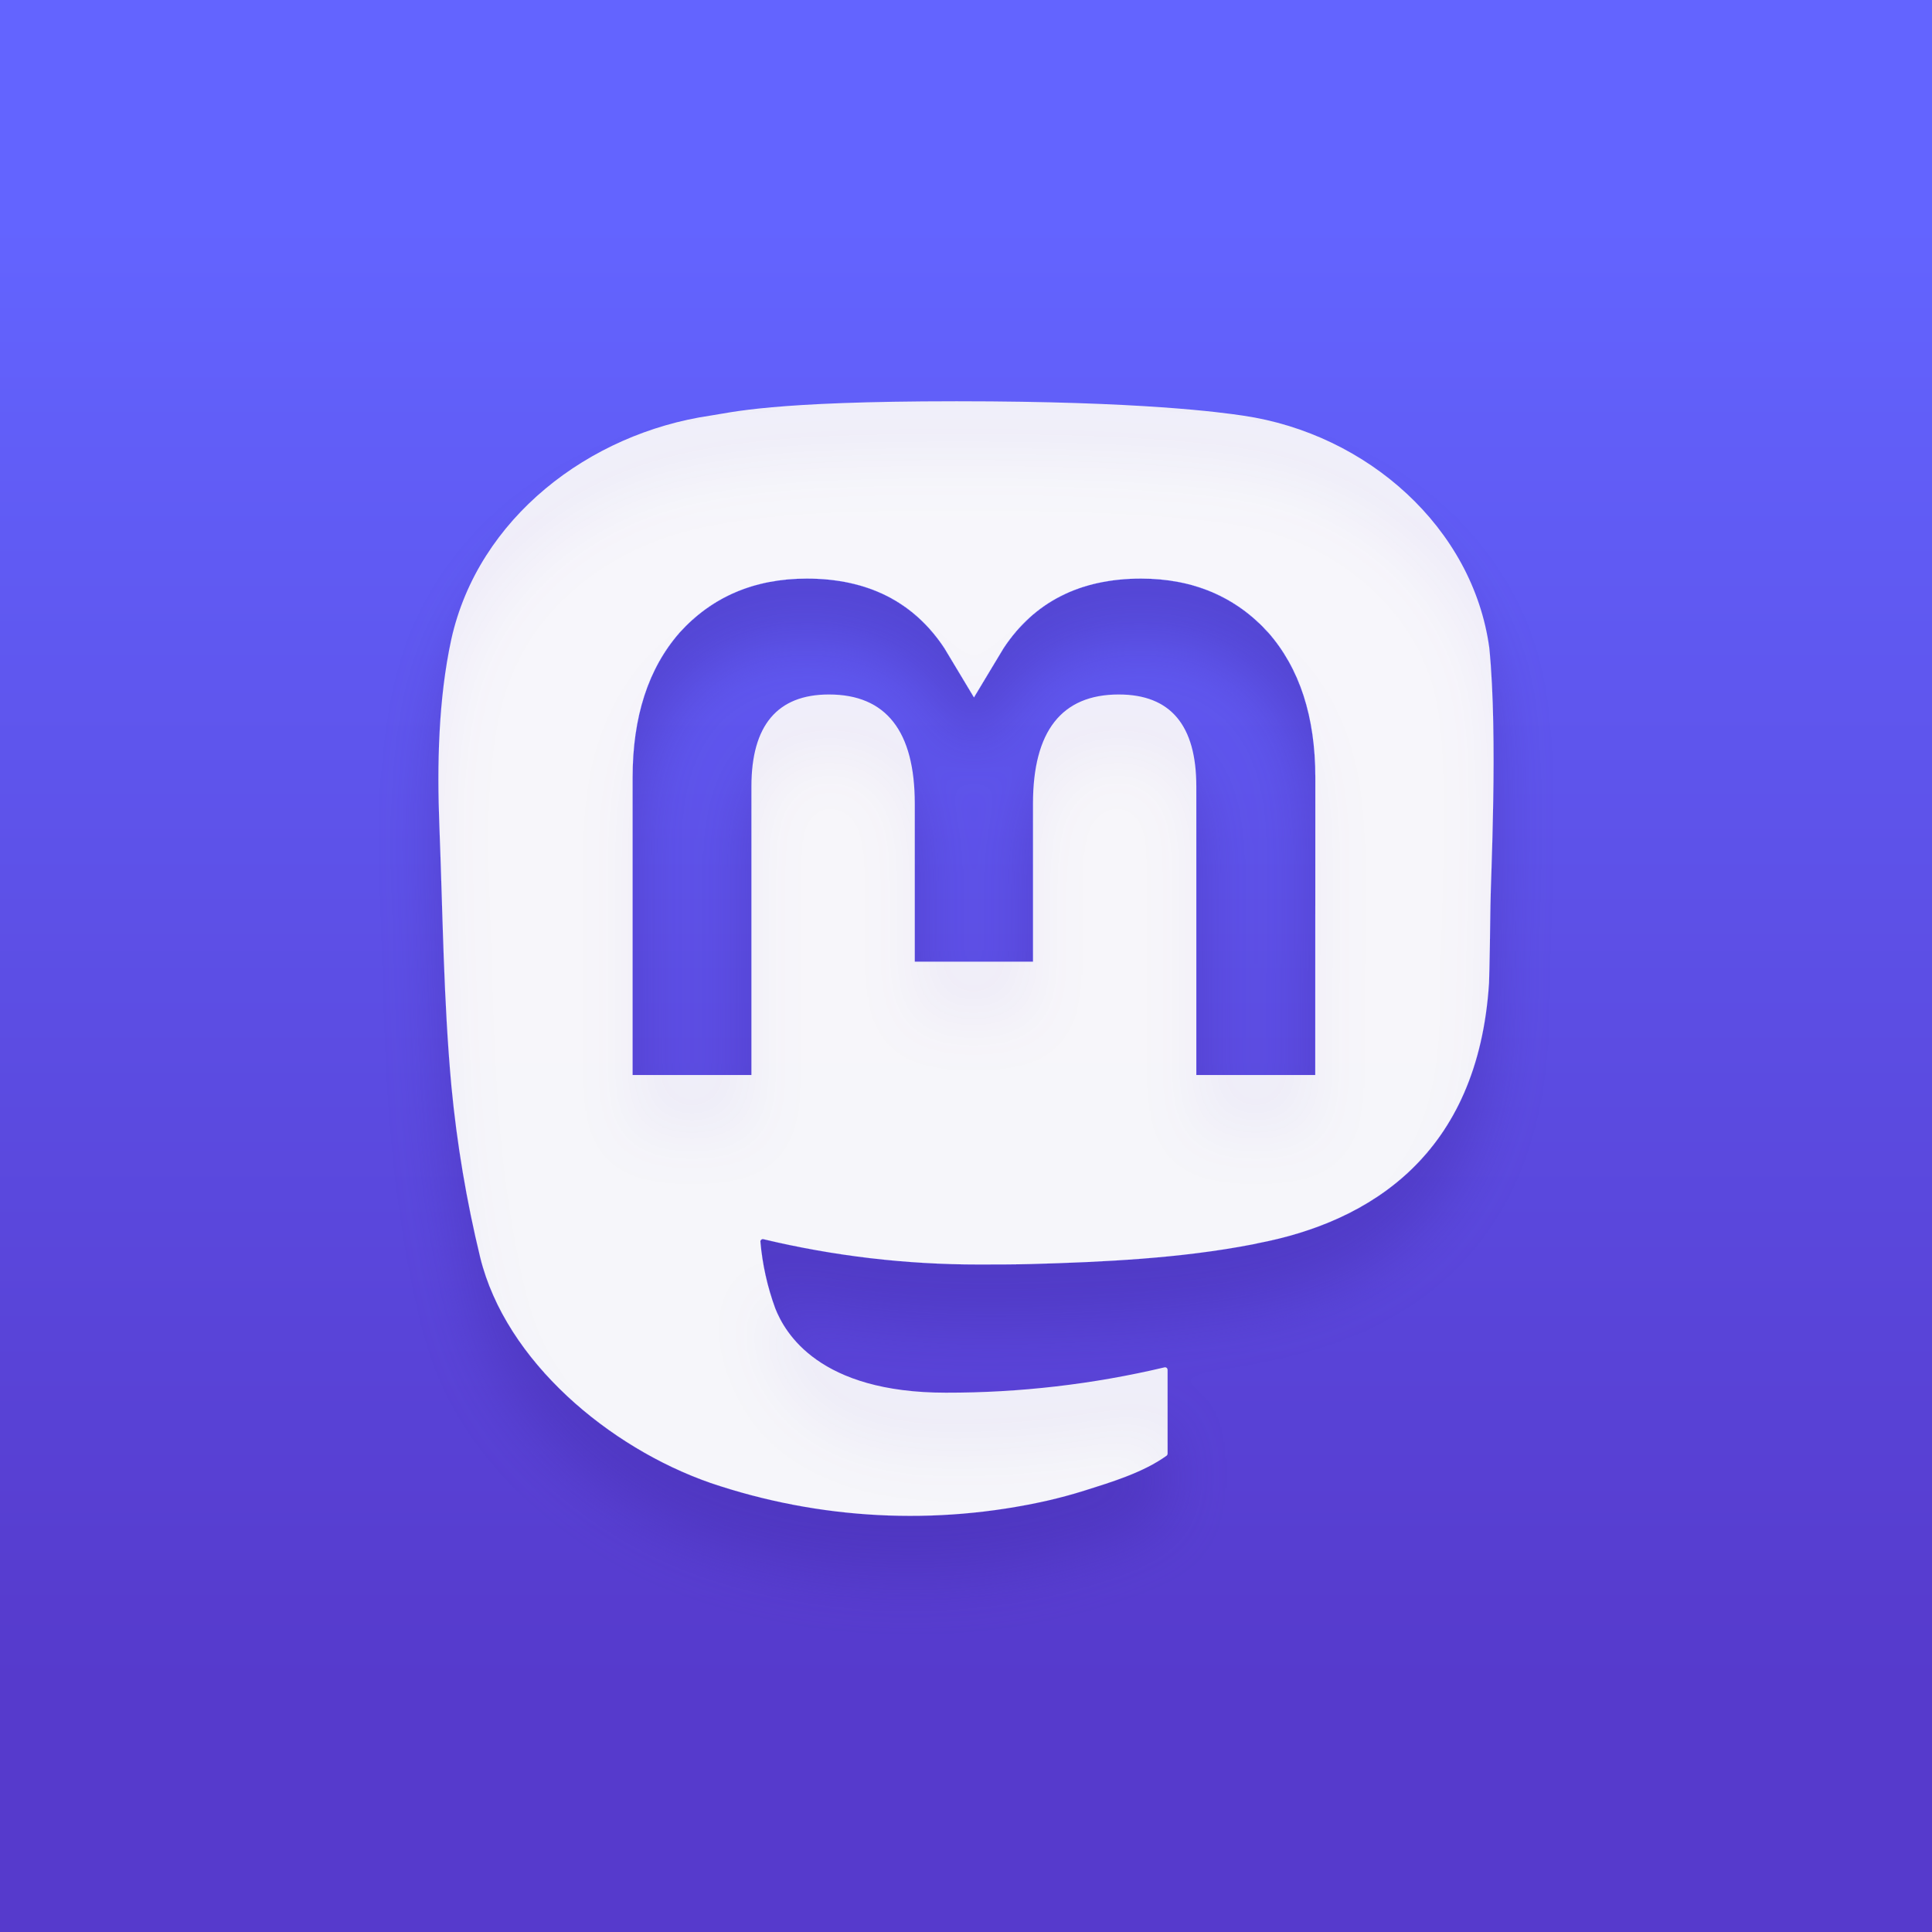
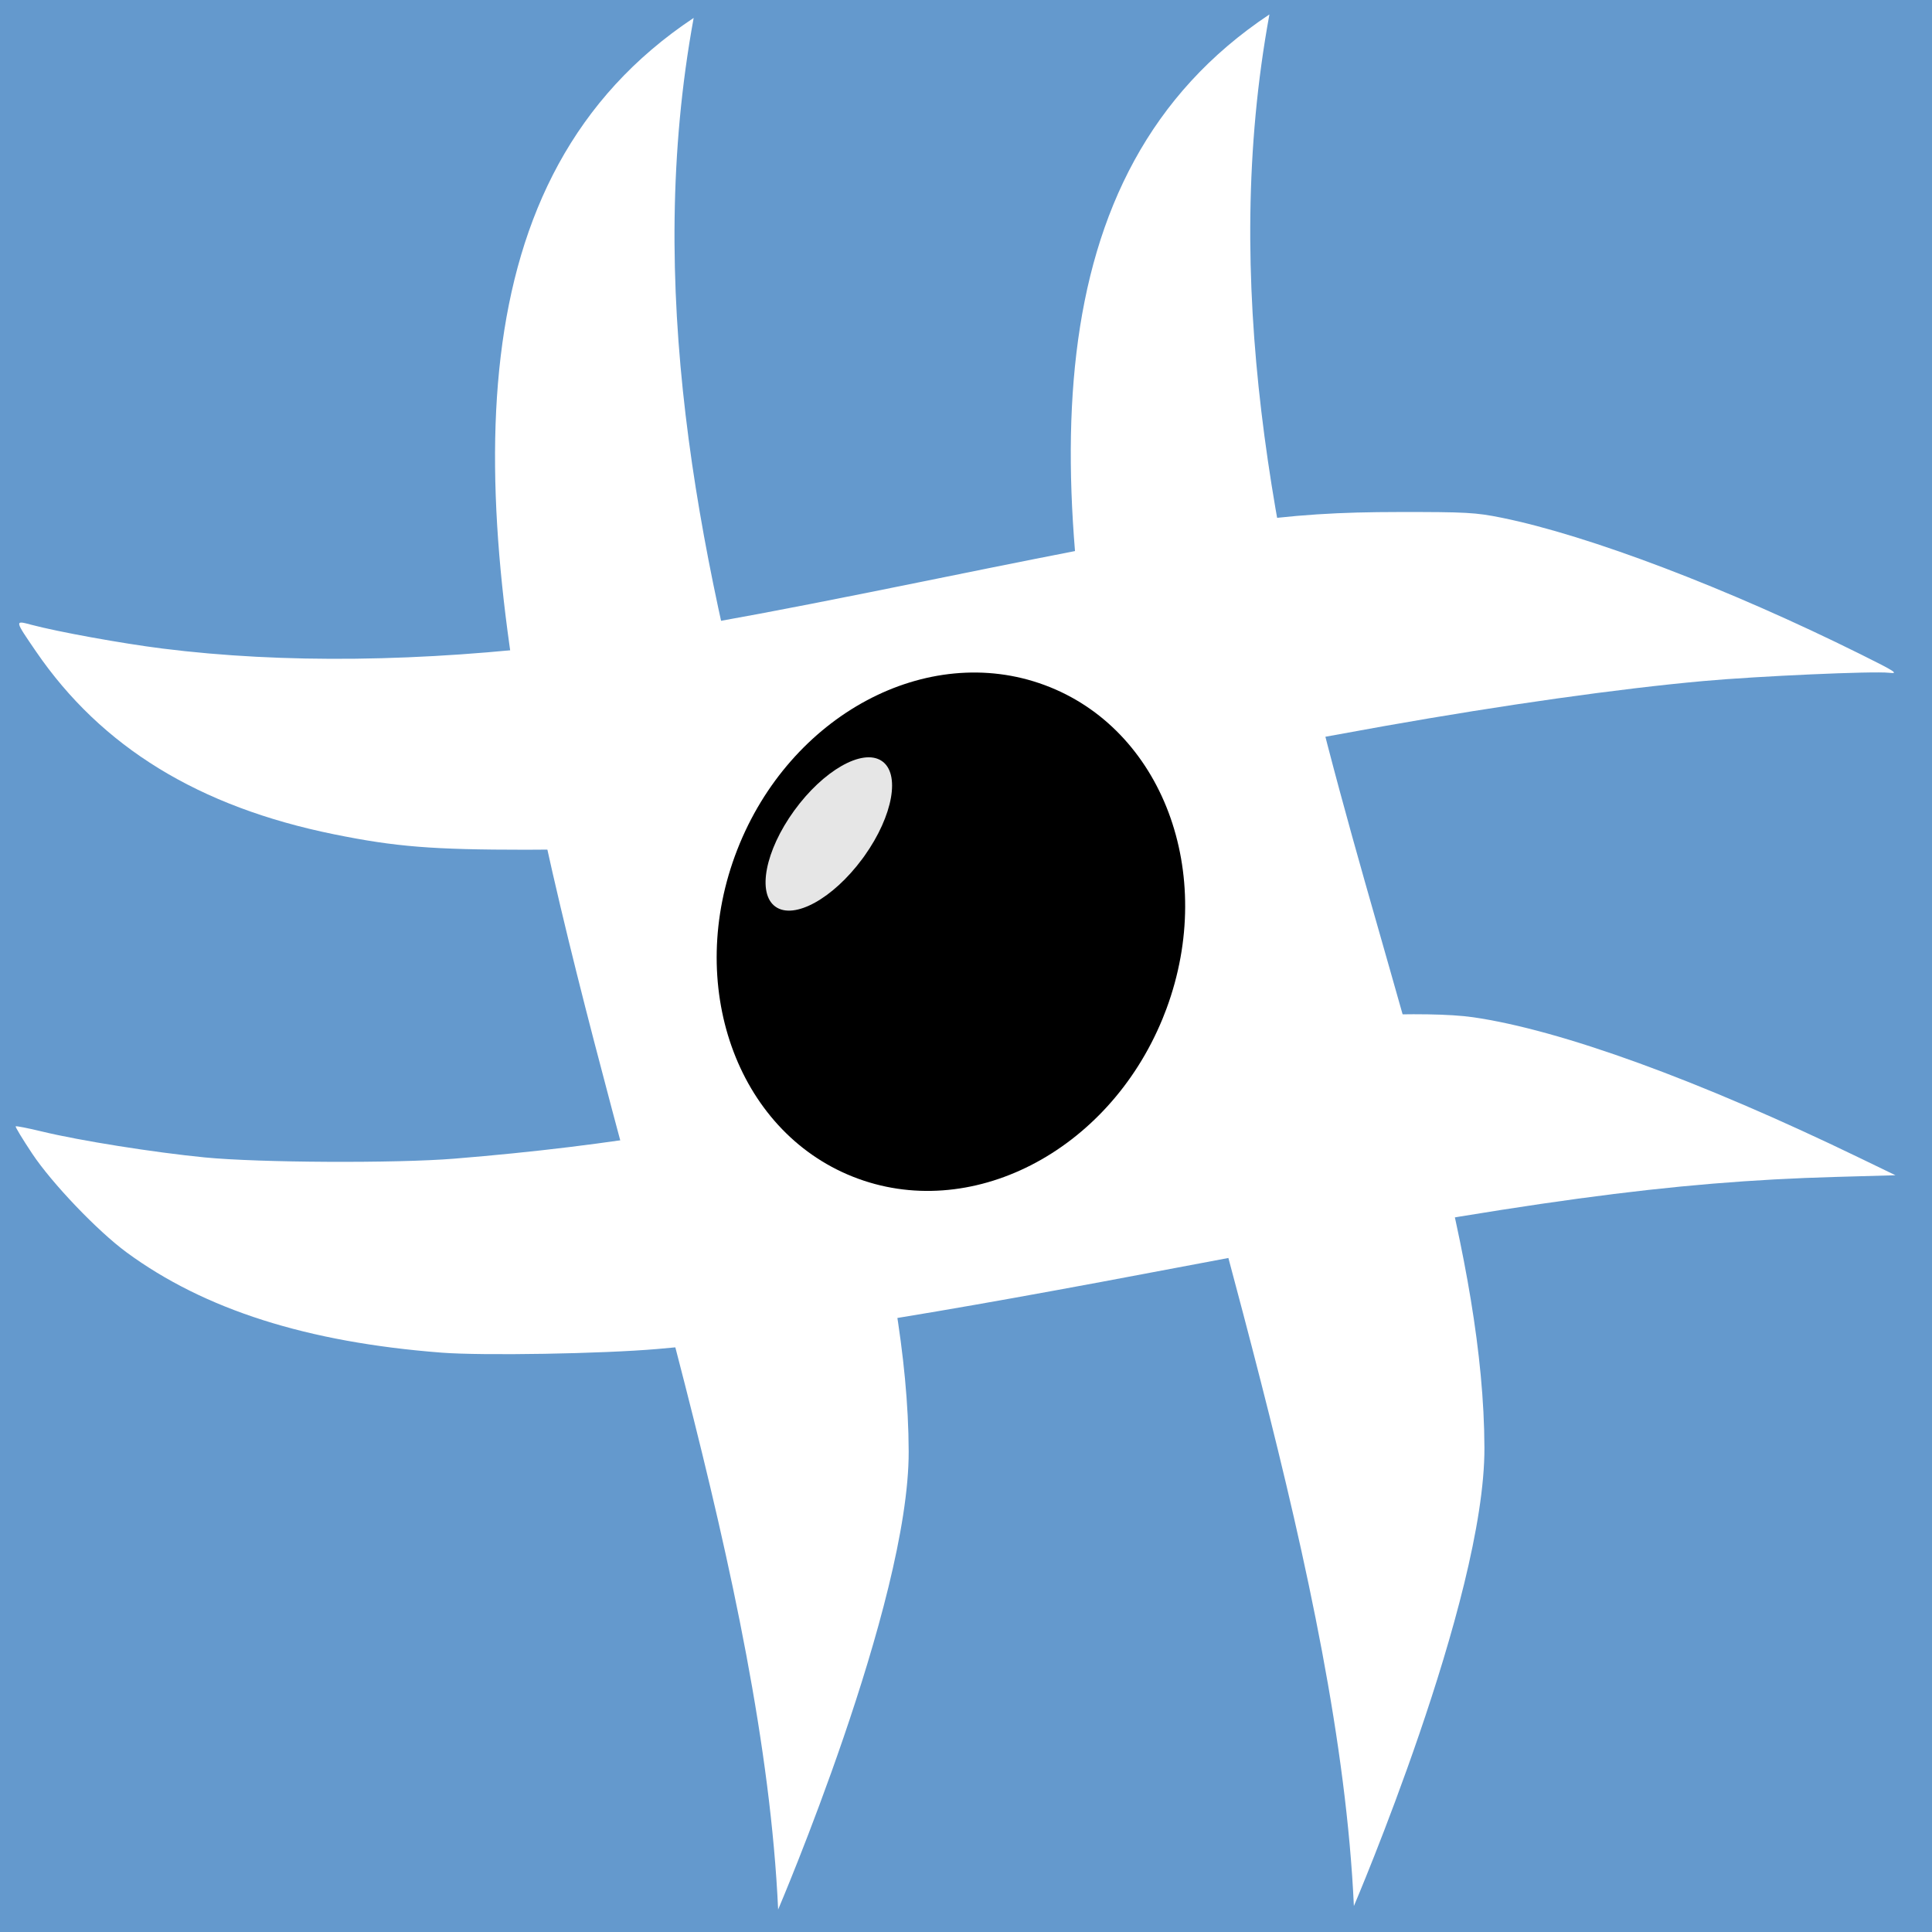
- <svg xmlns="http://www.w3.org/2000/svg" width="130" height="130" viewBox="0 0 121 130" fill="none">
-   <rect width="130" height="130" fill="url(#paint0_linear_2_2)" x="-4.5" />
-   <g filter="url(#filter0_di_2_2)">
-     <path d="M95.713 43.604C94.62 35.546 87.535 29.195 79.137 27.965C77.72 27.757 72.351 27 59.915 27H59.822C47.382 27 44.714 27.757 43.297 27.965C35.132 29.161 27.676 34.867 25.867 43.021C24.997 47.037 24.904 51.489 25.065 55.573C25.296 61.429 25.34 67.275 25.877 73.108C26.248 76.982 26.895 80.825 27.813 84.609C29.533 91.597 36.494 97.412 43.314 99.785C50.615 102.259 58.468 102.67 65.992 100.971C66.82 100.78 67.638 100.559 68.448 100.306C70.274 99.73 72.416 99.086 73.992 97.954C74.013 97.938 74.031 97.918 74.043 97.894C74.056 97.871 74.063 97.844 74.064 97.818V92.166C74.063 92.141 74.057 92.117 74.046 92.094C74.035 92.072 74.019 92.052 73.999 92.037C73.979 92.022 73.956 92.011 73.932 92.006C73.907 92 73.882 92 73.857 92.006C69.037 93.147 64.097 93.719 59.141 93.71C50.612 93.71 48.318 89.698 47.661 88.028C47.133 86.584 46.798 85.078 46.664 83.549C46.662 83.523 46.667 83.497 46.678 83.474C46.688 83.45 46.704 83.43 46.724 83.413C46.744 83.397 46.768 83.386 46.793 83.38C46.819 83.375 46.845 83.375 46.87 83.382C51.61 84.515 56.469 85.087 61.346 85.086C62.518 85.086 63.688 85.086 64.86 85.055C69.765 84.919 74.934 84.67 79.759 83.736C79.879 83.712 80 83.692 80.103 83.661C87.714 82.212 94.957 77.665 95.693 66.15C95.72 65.697 95.789 61.402 95.789 60.931C95.793 59.333 96.308 49.59 95.713 43.604ZM84 72.337H75.997V52.907C75.997 48.816 74.277 46.73 70.779 46.73C66.934 46.73 65.008 49.198 65.008 54.073V64.708H57.053V54.073C57.053 49.198 55.124 46.73 51.279 46.73C47.802 46.73 46.065 48.816 46.062 52.907V72.337H38.066V52.317C38.066 48.227 39.119 44.977 41.226 42.568C43.4 40.165 46.251 38.931 49.79 38.931C53.886 38.931 56.981 40.492 59.045 43.611L61.036 46.925L63.031 43.611C65.094 40.492 68.19 38.931 72.279 38.931C75.814 38.931 78.665 40.165 80.846 42.568C82.953 44.975 84.007 48.224 84.007 52.317L84 72.337Z" fill="#FBFBFB" fill-opacity="0.97" />
+ <svg xmlns="http://www.w3.org/2000/svg" width="512" height="512" viewBox="0 0 512 512" version="1.1" id="svg5">
+   <defs id="defs2" />
+   <g id="layer5" style="display:inline">
+     <rect style="fill:#000000;stroke-width:15.742;stroke-linecap:round" id="rect595" width="522.998" height="519.607" x="-3.392" y="-2.713" />
+     <path style="fill:#6499cd;fill-opacity:1;stroke-width:10.678;stroke-linecap:round" d="M -3.392,257.09 V -2.374 H 258.107 519.607 V 257.09 516.554 H 258.107 -3.392 Z" id="path597" />
  </g>
-   <defs>
-     <filter id="filter0_di_2_2" x="21" y="27" width="79" height="83" filterUnits="userSpaceOnUse" color-interpolation-filters="sRGB">
-       <feFlood flood-opacity="0" result="BackgroundImageFix" />
-       <feColorMatrix in="SourceAlpha" type="matrix" values="0 0 0 0 0 0 0 0 0 0 0 0 0 0 0 0 0 0 127 0" result="hardAlpha" />
-       <feOffset dy="4" />
-       <feGaussianBlur stdDeviation="2" />
-       <feComposite in2="hardAlpha" operator="out" />
-       <feColorMatrix type="matrix" values="0 0 0 0 0.261 0 0 0 0 0.166 0 0 0 0 0.663 0 0 0 0.4 0" />
-       <feBlend mode="normal" in2="BackgroundImageFix" result="effect1_dropShadow_2_2" />
-       <feBlend mode="normal" in="SourceGraphic" in2="effect1_dropShadow_2_2" result="shape" />
-       <feColorMatrix in="SourceAlpha" type="matrix" values="0 0 0 0 0 0 0 0 0 0 0 0 0 0 0 0 0 0 127 0" result="hardAlpha" />
-       <feOffset dy="4" />
-       <feGaussianBlur stdDeviation="2" />
-       <feComposite in2="hardAlpha" operator="arithmetic" k2="-1" k3="1" />
-       <feColorMatrix type="matrix" values="0 0 0 0 0.337 0 0 0 0 0.227 0 0 0 0 0.8 0 0 0 0.05 0" />
-       <feBlend mode="normal" in2="shape" result="effect2_innerShadow_2_2" />
-     </filter>
-     <linearGradient id="paint0_linear_2_2" x1="61" y1="130" x2="61" y2="-91.5" gradientUnits="userSpaceOnUse">
-       <stop offset="0.076" stop-color="#563ACC" />
-       <stop offset="0.52" stop-color="#6364FF" />
-     </linearGradient>
-   </defs>
+   <g id="layer1" transform="translate(27.81184,1.356675)" style="display:inline">
+     <g id="g307" style="fill:#ffffff">
+       <path id="rect158" style="display:inline;fill:#ffffff;stroke-width:15.742;stroke-linecap:round" d="M 156.018,3.392 C 29.135,87.751 170.48,332.62 178.403,504.683 c 0,0 34.715,-81.172 34.595,-121.422 C 212.7,283.175 129.948,145.484 156.018,3.392 Z M 308.596,2.47 C 181.713,86.83 323.058,331.699 330.981,503.762 c 0,0 34.715,-81.172 34.595,-121.422 C 365.278,282.254 282.526,144.562 308.596,2.47 Z" />
+     </g>
+   </g>
+   <g id="layer3" style="display:inline">
+     <path style="display:inline;fill:#ffffff;fill-opacity:1;stroke-width:10.678;stroke-linecap:round" d="m 117.013,358.464 c -35.61,-2.744 -62.833,-11.412 -83.472,-26.577 -7.666,-5.633 -19.778,-18.302 -25.001,-26.153 -2.554,-3.838 -4.527,-7.096 -4.384,-7.238 0.143,-0.143 3.311,0.479 7.04,1.383 9.946,2.408 29.508,5.519 43.072,6.85 14.348,1.407 50.643,1.587 66.138,0.328 21.195,-1.723 39.912,-4.007 59.694,-7.284 12.886,-2.135 39.936,-7.152 40.288,-7.472 0.146,-0.133 -1.327,-2.546 -3.273,-5.362 -4.41,-6.38 -7.648,-13.319 -9.674,-20.736 -1.346,-4.927 -1.563,-7.32 -1.563,-17.252 0,-12.179 0.94,-17.684 4.398,-25.751 l 1.396,-3.257 -3.236,0.429 c -27.697,3.67 -44.205,4.822 -69.035,4.817 -24.891,-0.005 -34.586,-0.785 -50.875,-4.092 -35.815,-7.272 -61.616,-23.092 -78.958,-48.413 -5.745,-8.388 -5.73,-8.307 -1.31,-7.125 7.009,1.874 24.091,4.972 34.819,6.317 31.997,4.009 68.66,3.581 107.897,-1.259 25.386,-3.132 44.885,-6.593 97.797,-17.358 74.736,-15.205 90.911,-17.536 121.943,-17.569 17.785,-0.019 20.396,0.126 27.219,1.51 23.15,4.695 59.945,18.693 95.207,36.219 9.222,4.583 10.15,5.189 7.476,4.875 -4.097,-0.48 -34.763,0.883 -49.147,2.184 -22.491,2.034 -52.947,6.33 -84.485,11.917 -18.942,3.356 -61.773,11.374 -62.905,11.777 -0.534,0.19 0.538,2.212 2.956,5.58 8.727,12.154 12.512,24.012 12.512,39.2 0,7.648 -1.102,15.107 -3.091,20.923 -0.618,1.808 -1.002,3.408 -0.854,3.557 0.149,0.149 4.573,-0.336 9.832,-1.077 23.237,-3.273 52.767,-4.534 64.951,-2.774 23.271,3.361 59.939,16.705 102.429,37.275 l 9.497,4.597 -15.941,0.448 c -43.441,1.222 -82.046,6.47 -168.228,22.872 -75.55,14.378 -109.234,19.698 -143.808,22.714 -14.671,1.28 -46.389,1.822 -57.32,0.979 z" id="path1414" />
+   </g>
+   <g id="layer4" transform="matrix(0.9251486,0.379605,-0.4000139,0.9748878,111.0931,-98.82768)">
+     <path style="fill:#000000;stroke-width:16.558;stroke-linecap:round" id="path520" d="m 322.231,252.764 a 60.643,66.361 0 0 1 -60.038,66.358 60.643,66.361 0 0 1 -61.236,-65.034 60.643,66.361 0 0 1 58.817,-67.655 60.643,66.361 0 0 1 62.409,63.684" transform="matrix(1,7.2226177e-5,8.0189315e-5,1,0,0)" />
+     <path style="fill:#e6e6e6;fill-opacity:1;stroke-width:16.132;stroke-linecap:round" id="path1474" transform="matrix(0.9724315,0.2331886,-0.2570934,0.9663866,0,0)" d="m 287.632,183.358 a 11.026,22.758 0 0 1 -10.916,22.756 11.026,22.758 0 0 1 -11.134,-22.302 11.026,22.758 0 0 1 10.694,-23.201 11.026,22.758 0 0 1 11.348,21.84" />
+   </g>
</svg>
